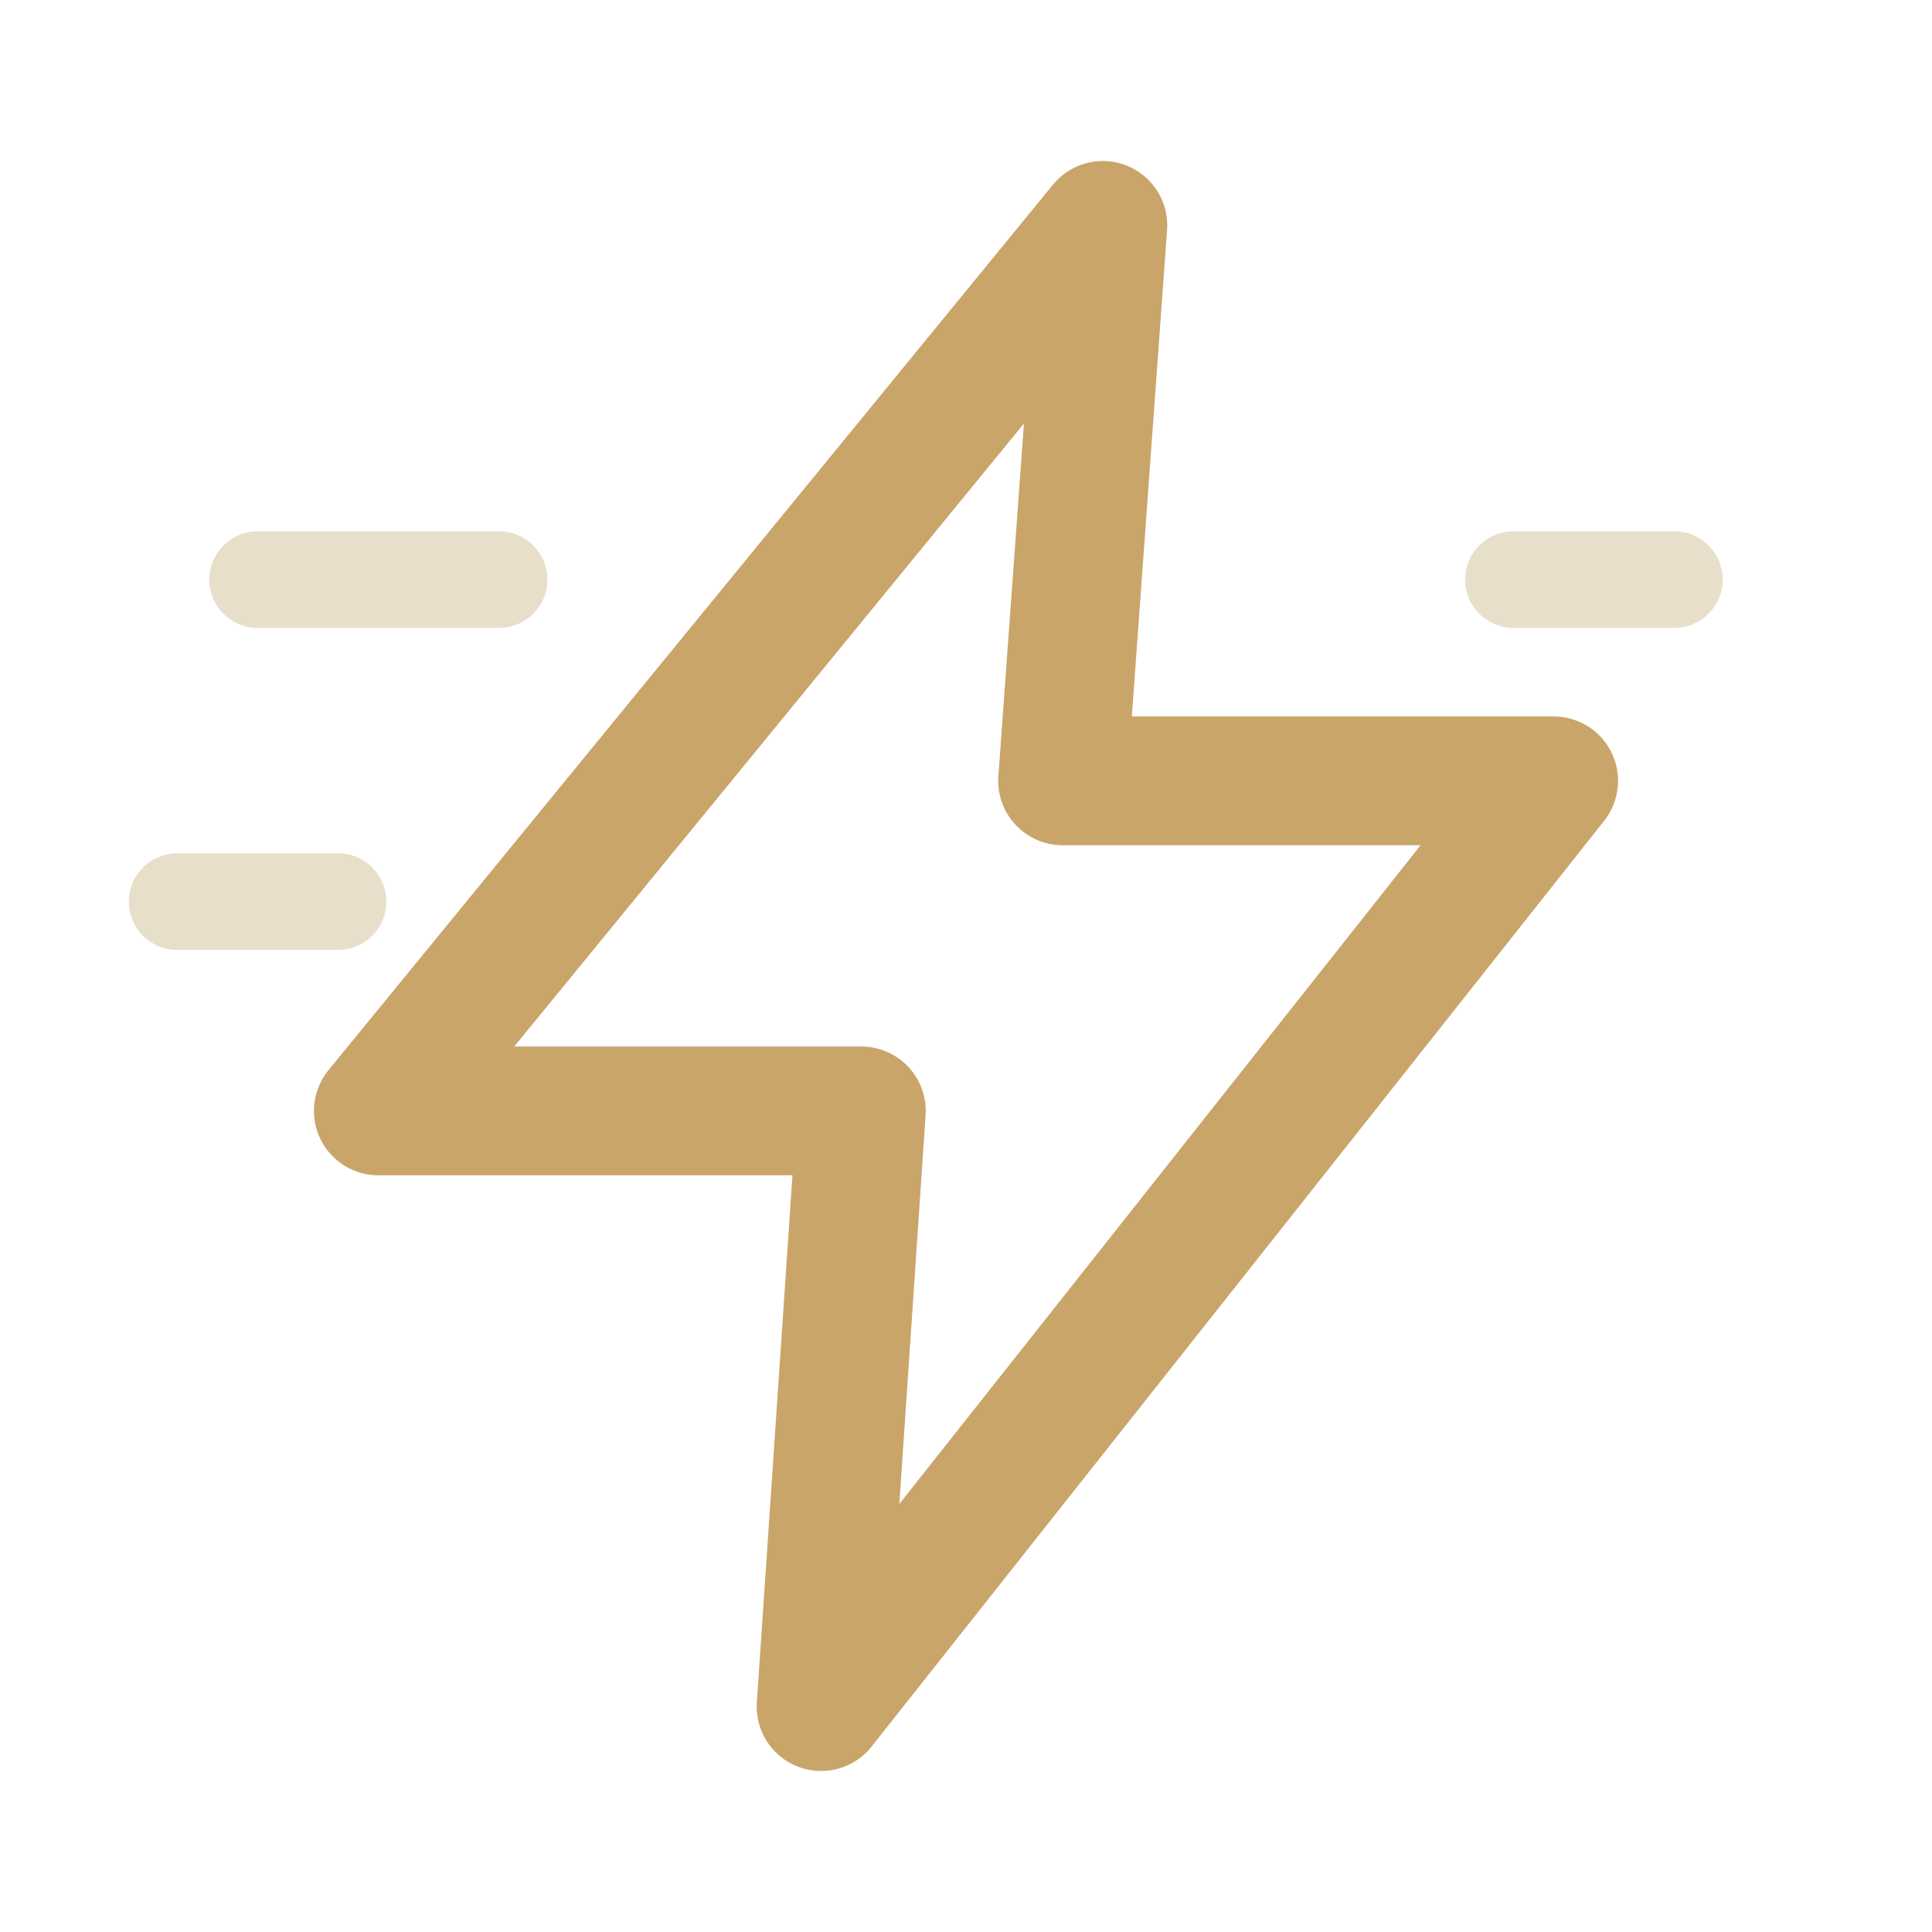
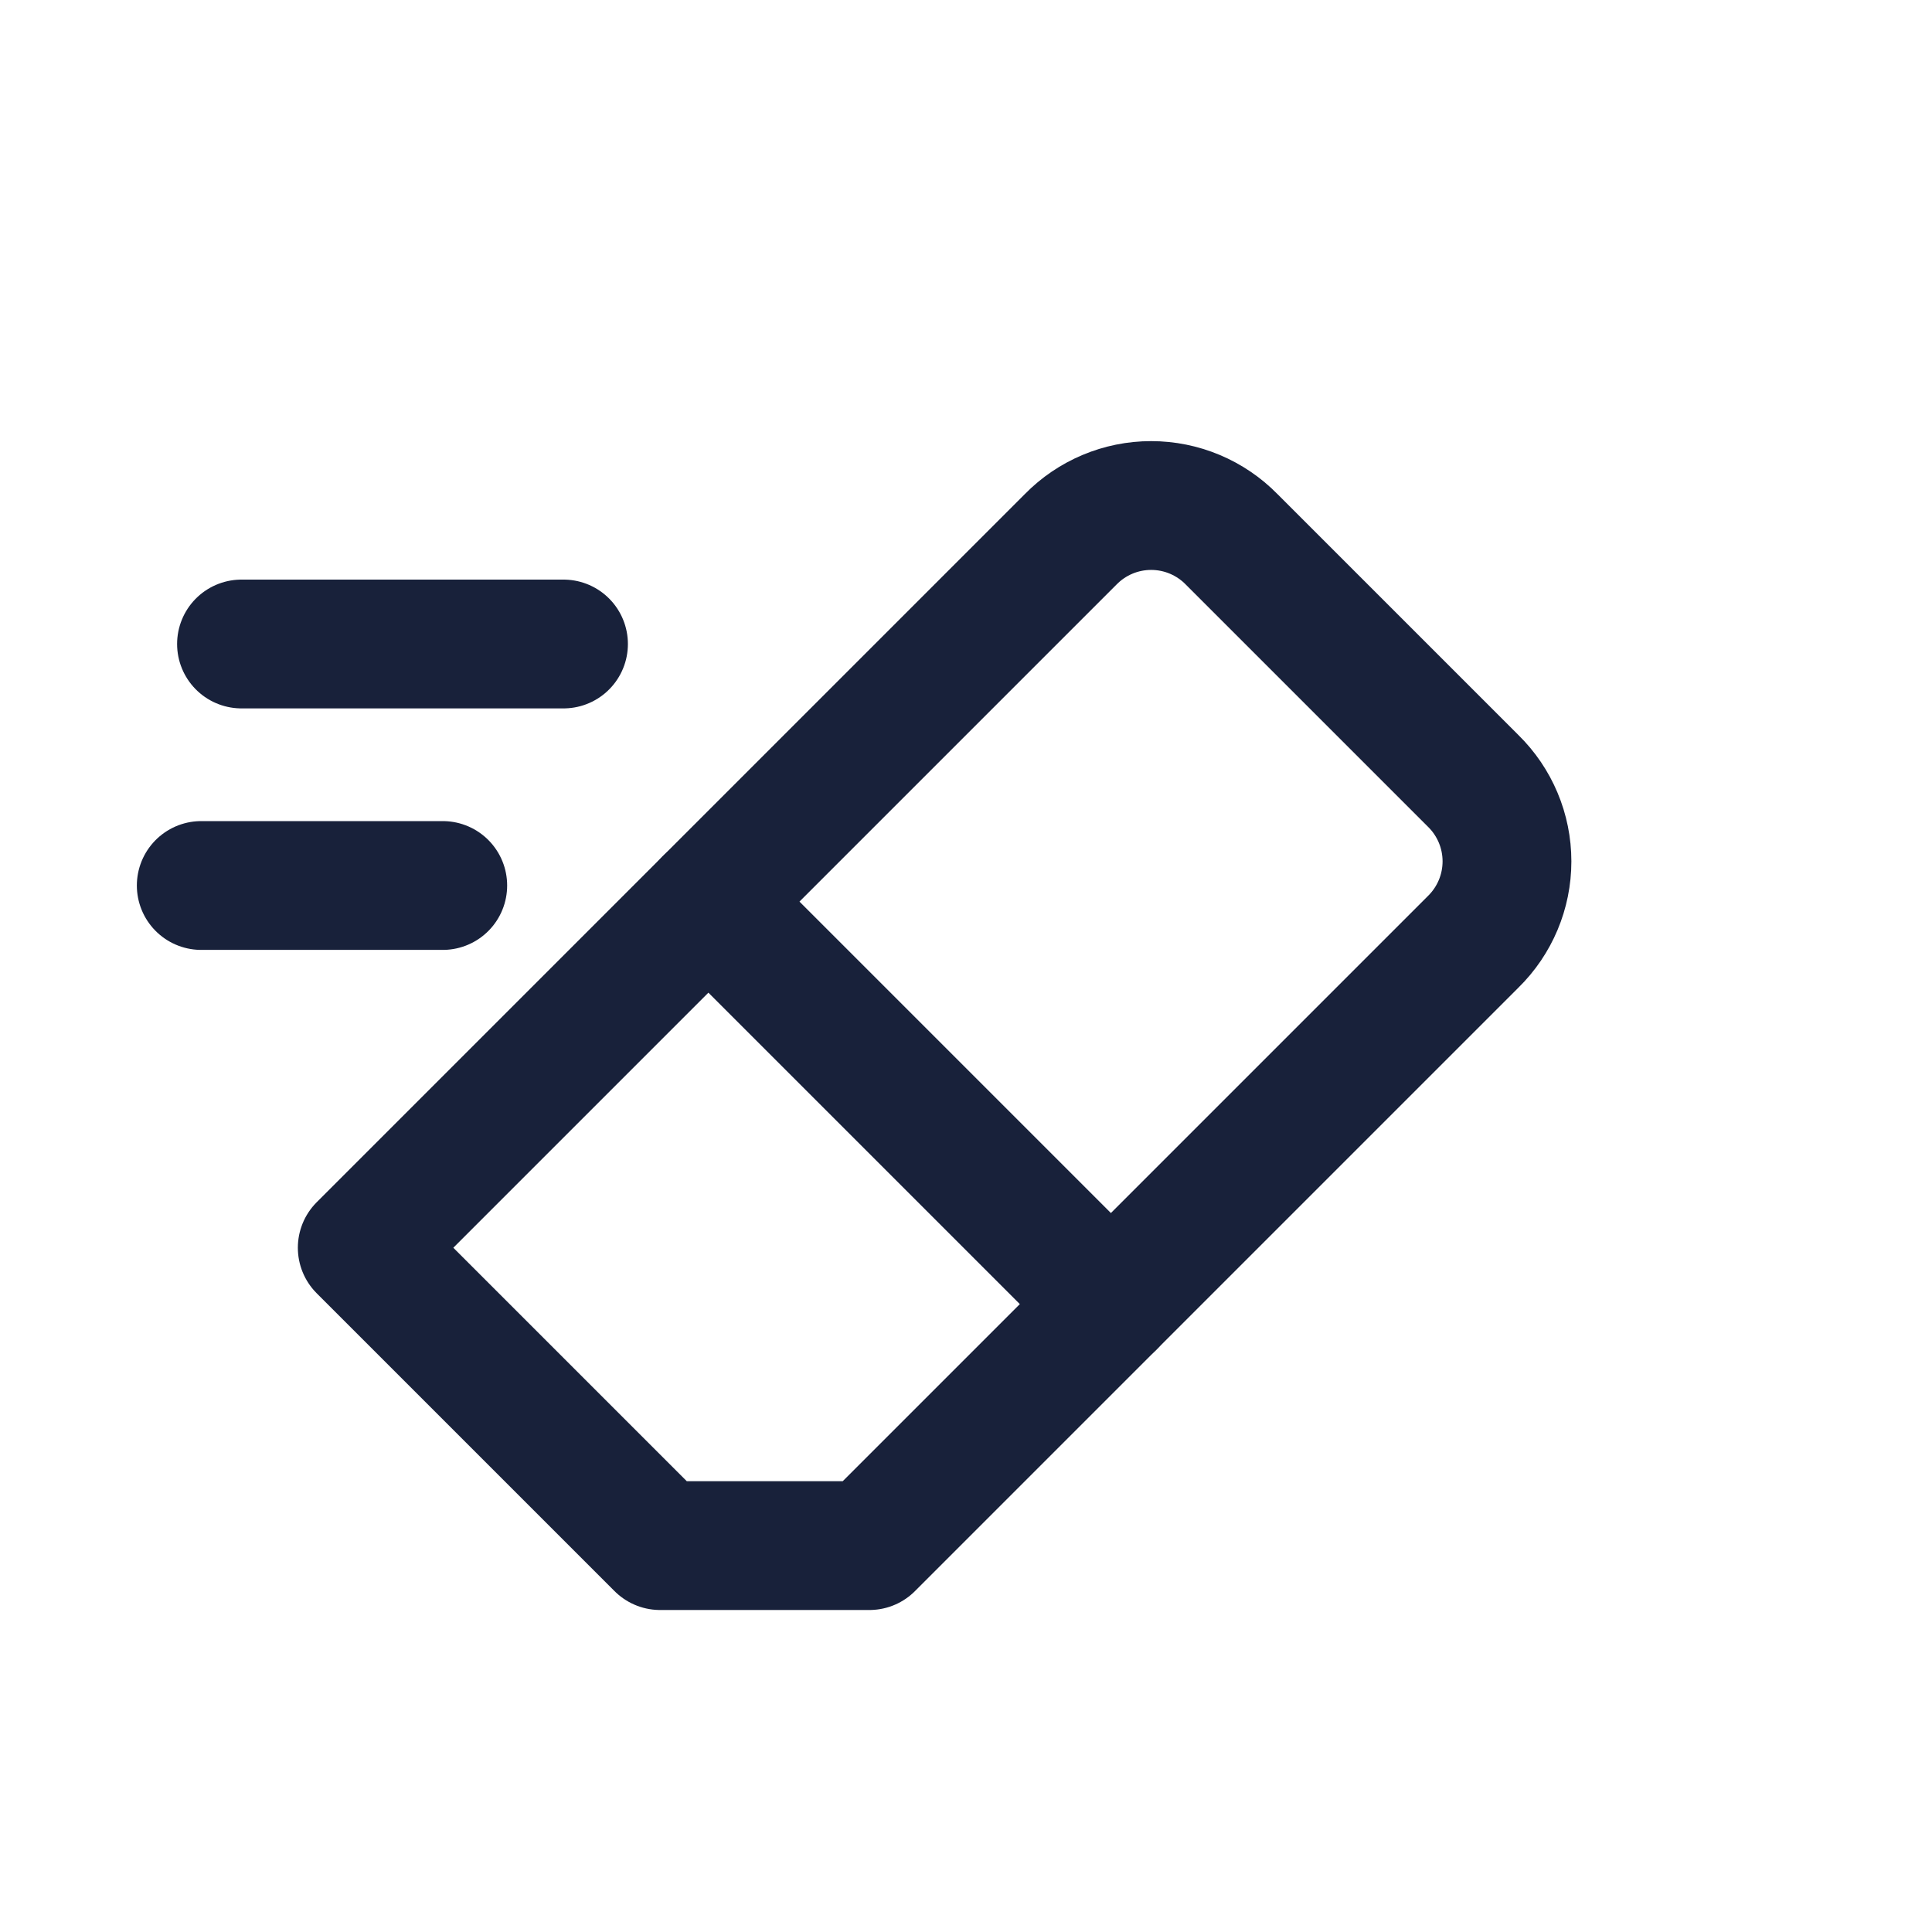
- <svg xmlns="http://www.w3.org/2000/svg" viewBox="0 0 24 24">
-   <path d="m13.7 2.8-9 11h6l-.5 7.4 9.1-11.5h-6.1l.5-6.9Z" fill="none" stroke="#caa56a" stroke-width="1.6" stroke-linejoin="round" />
-   <path d="M3.2 7.2h3m-4 4h2m14.6-4h2" fill="none" stroke="#e8dfcb" stroke-width="1.2" stroke-linecap="round" />
+ <svg xmlns="http://www.w3.org/2000/svg" viewBox="0 0 24 24" fill="none" stroke="#18213A" stroke-width="1.6" stroke-linecap="round" stroke-linejoin="round">
+   <path d="m4.5 15.5 8.8-8.8a1.4 1.4 0 0 1 2 0l3 3a1.4 1.4 0 0 1 0 2L10.8 19.2H8.2z" />
+   <path d="m8.8 11.2 5 5" />
+   <path d="M3 8h4M2.5 11h3" />
</svg>
